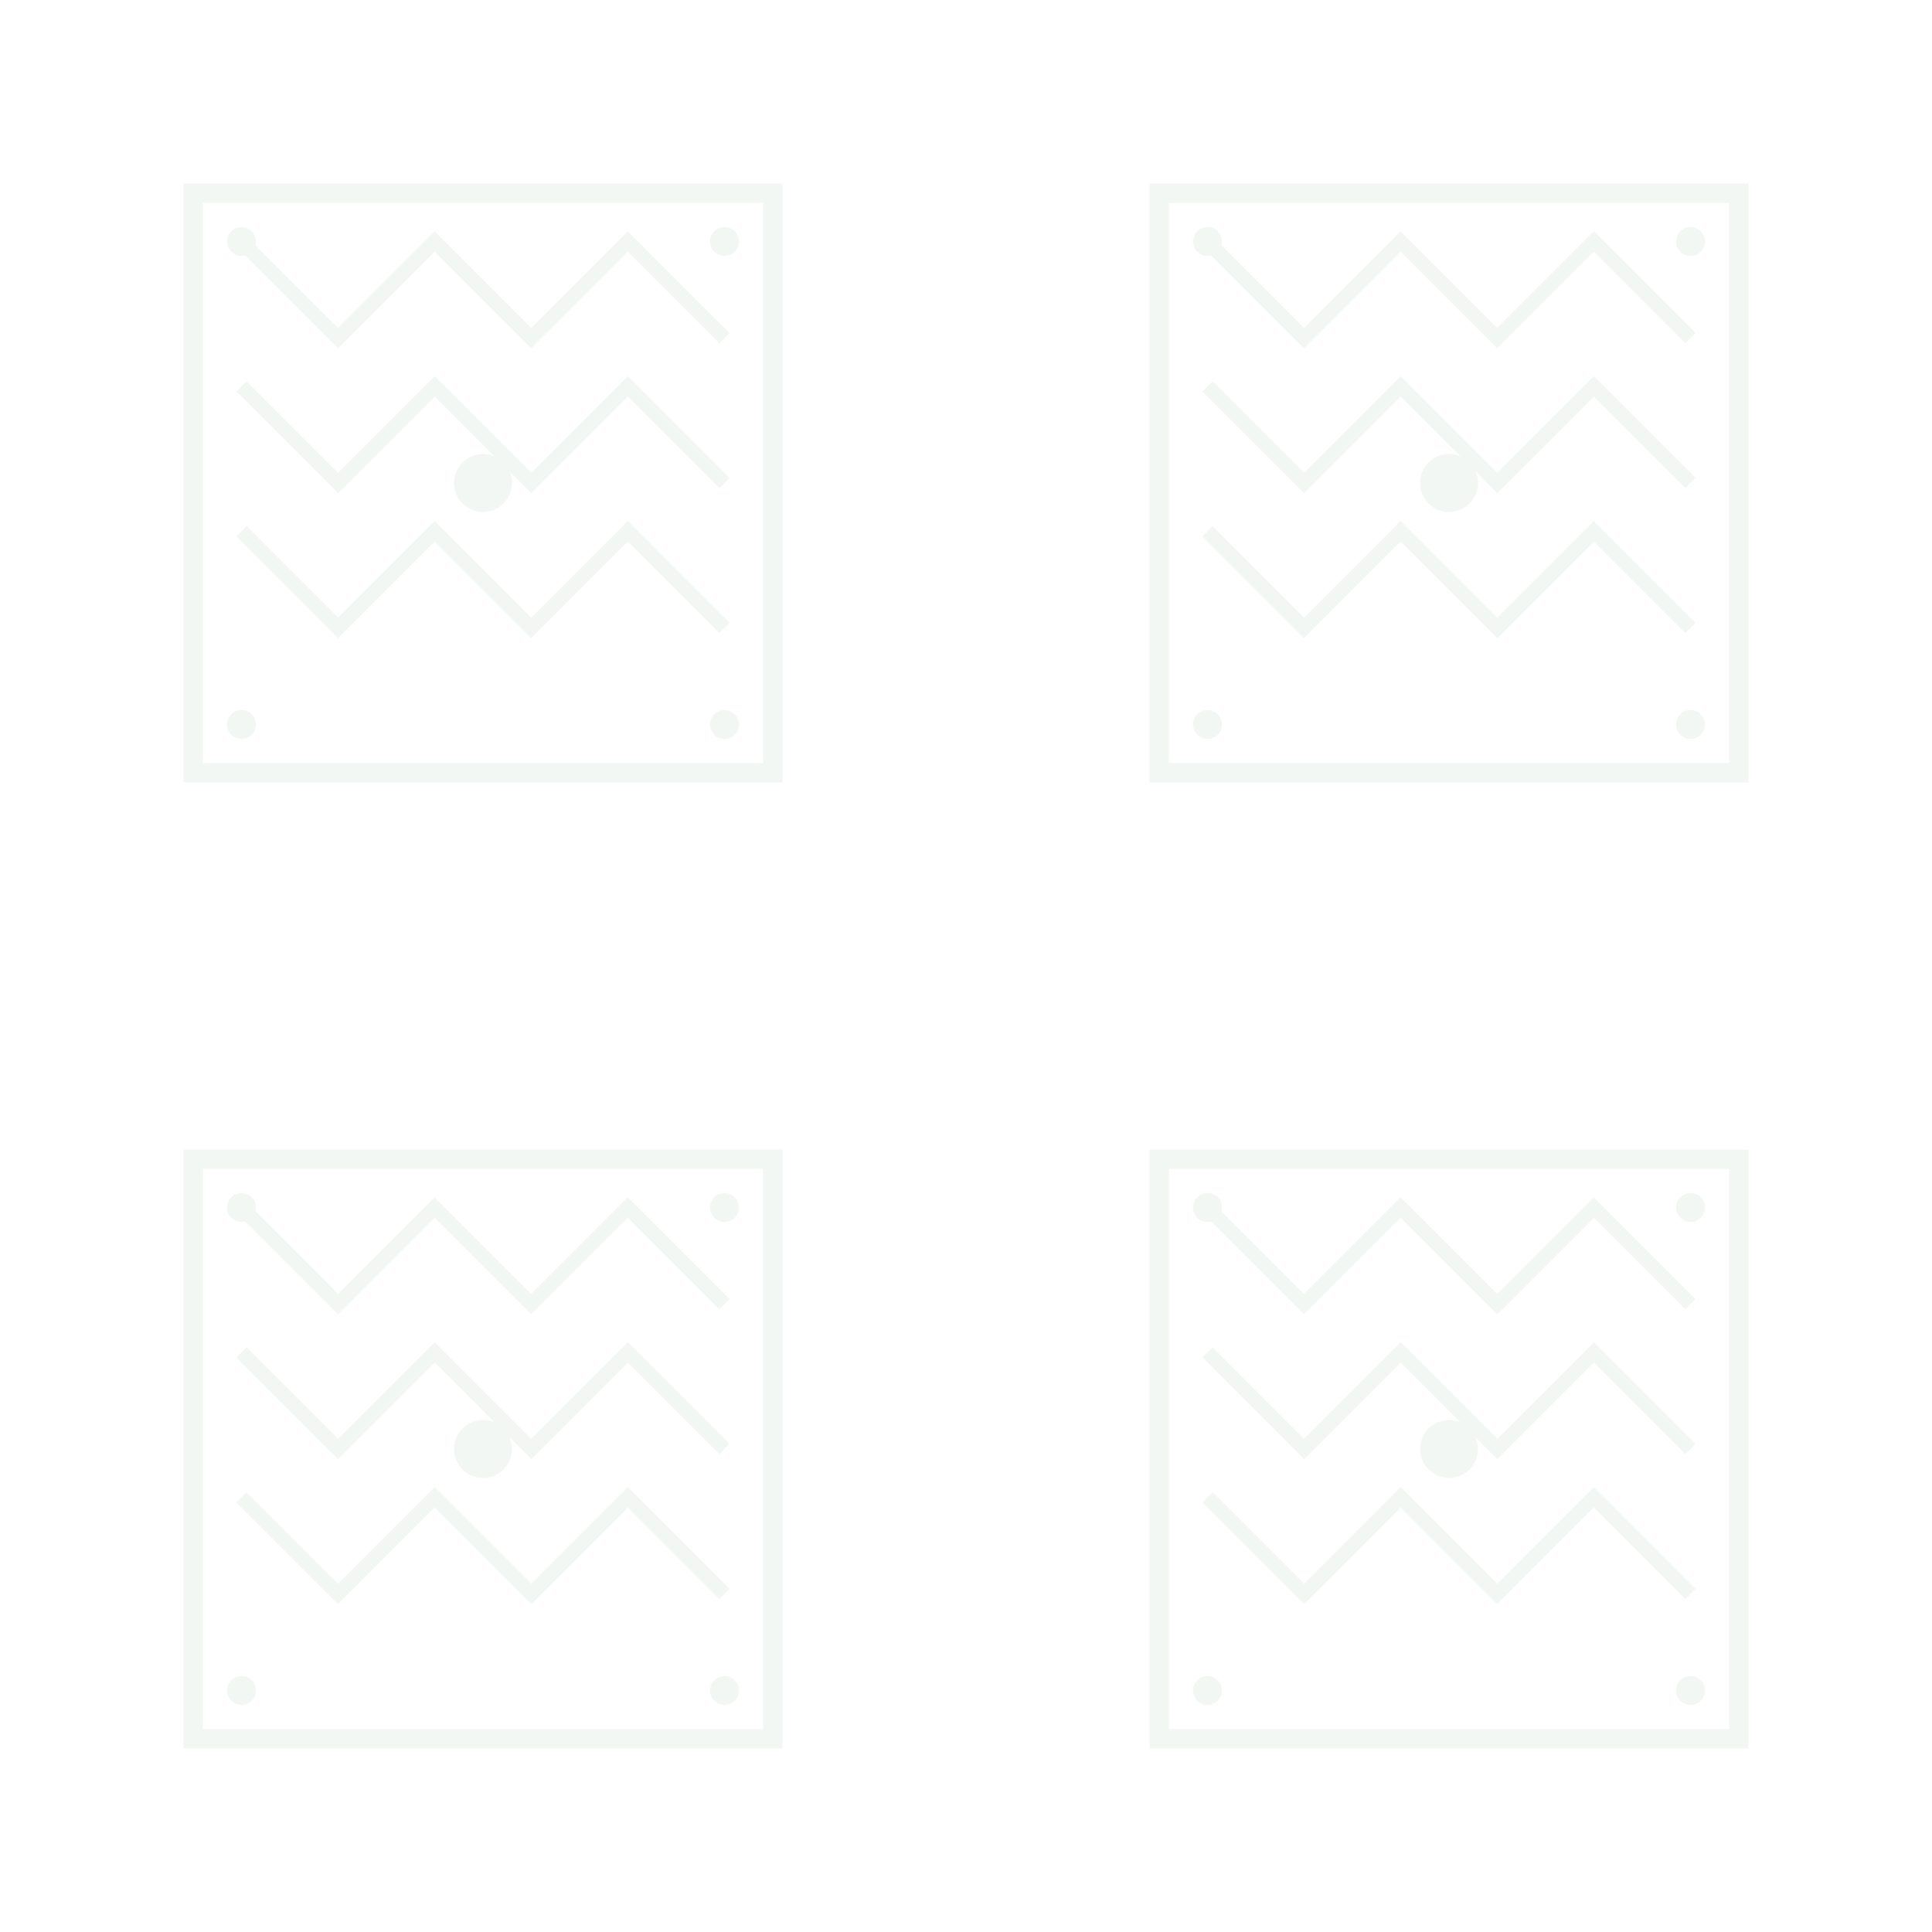
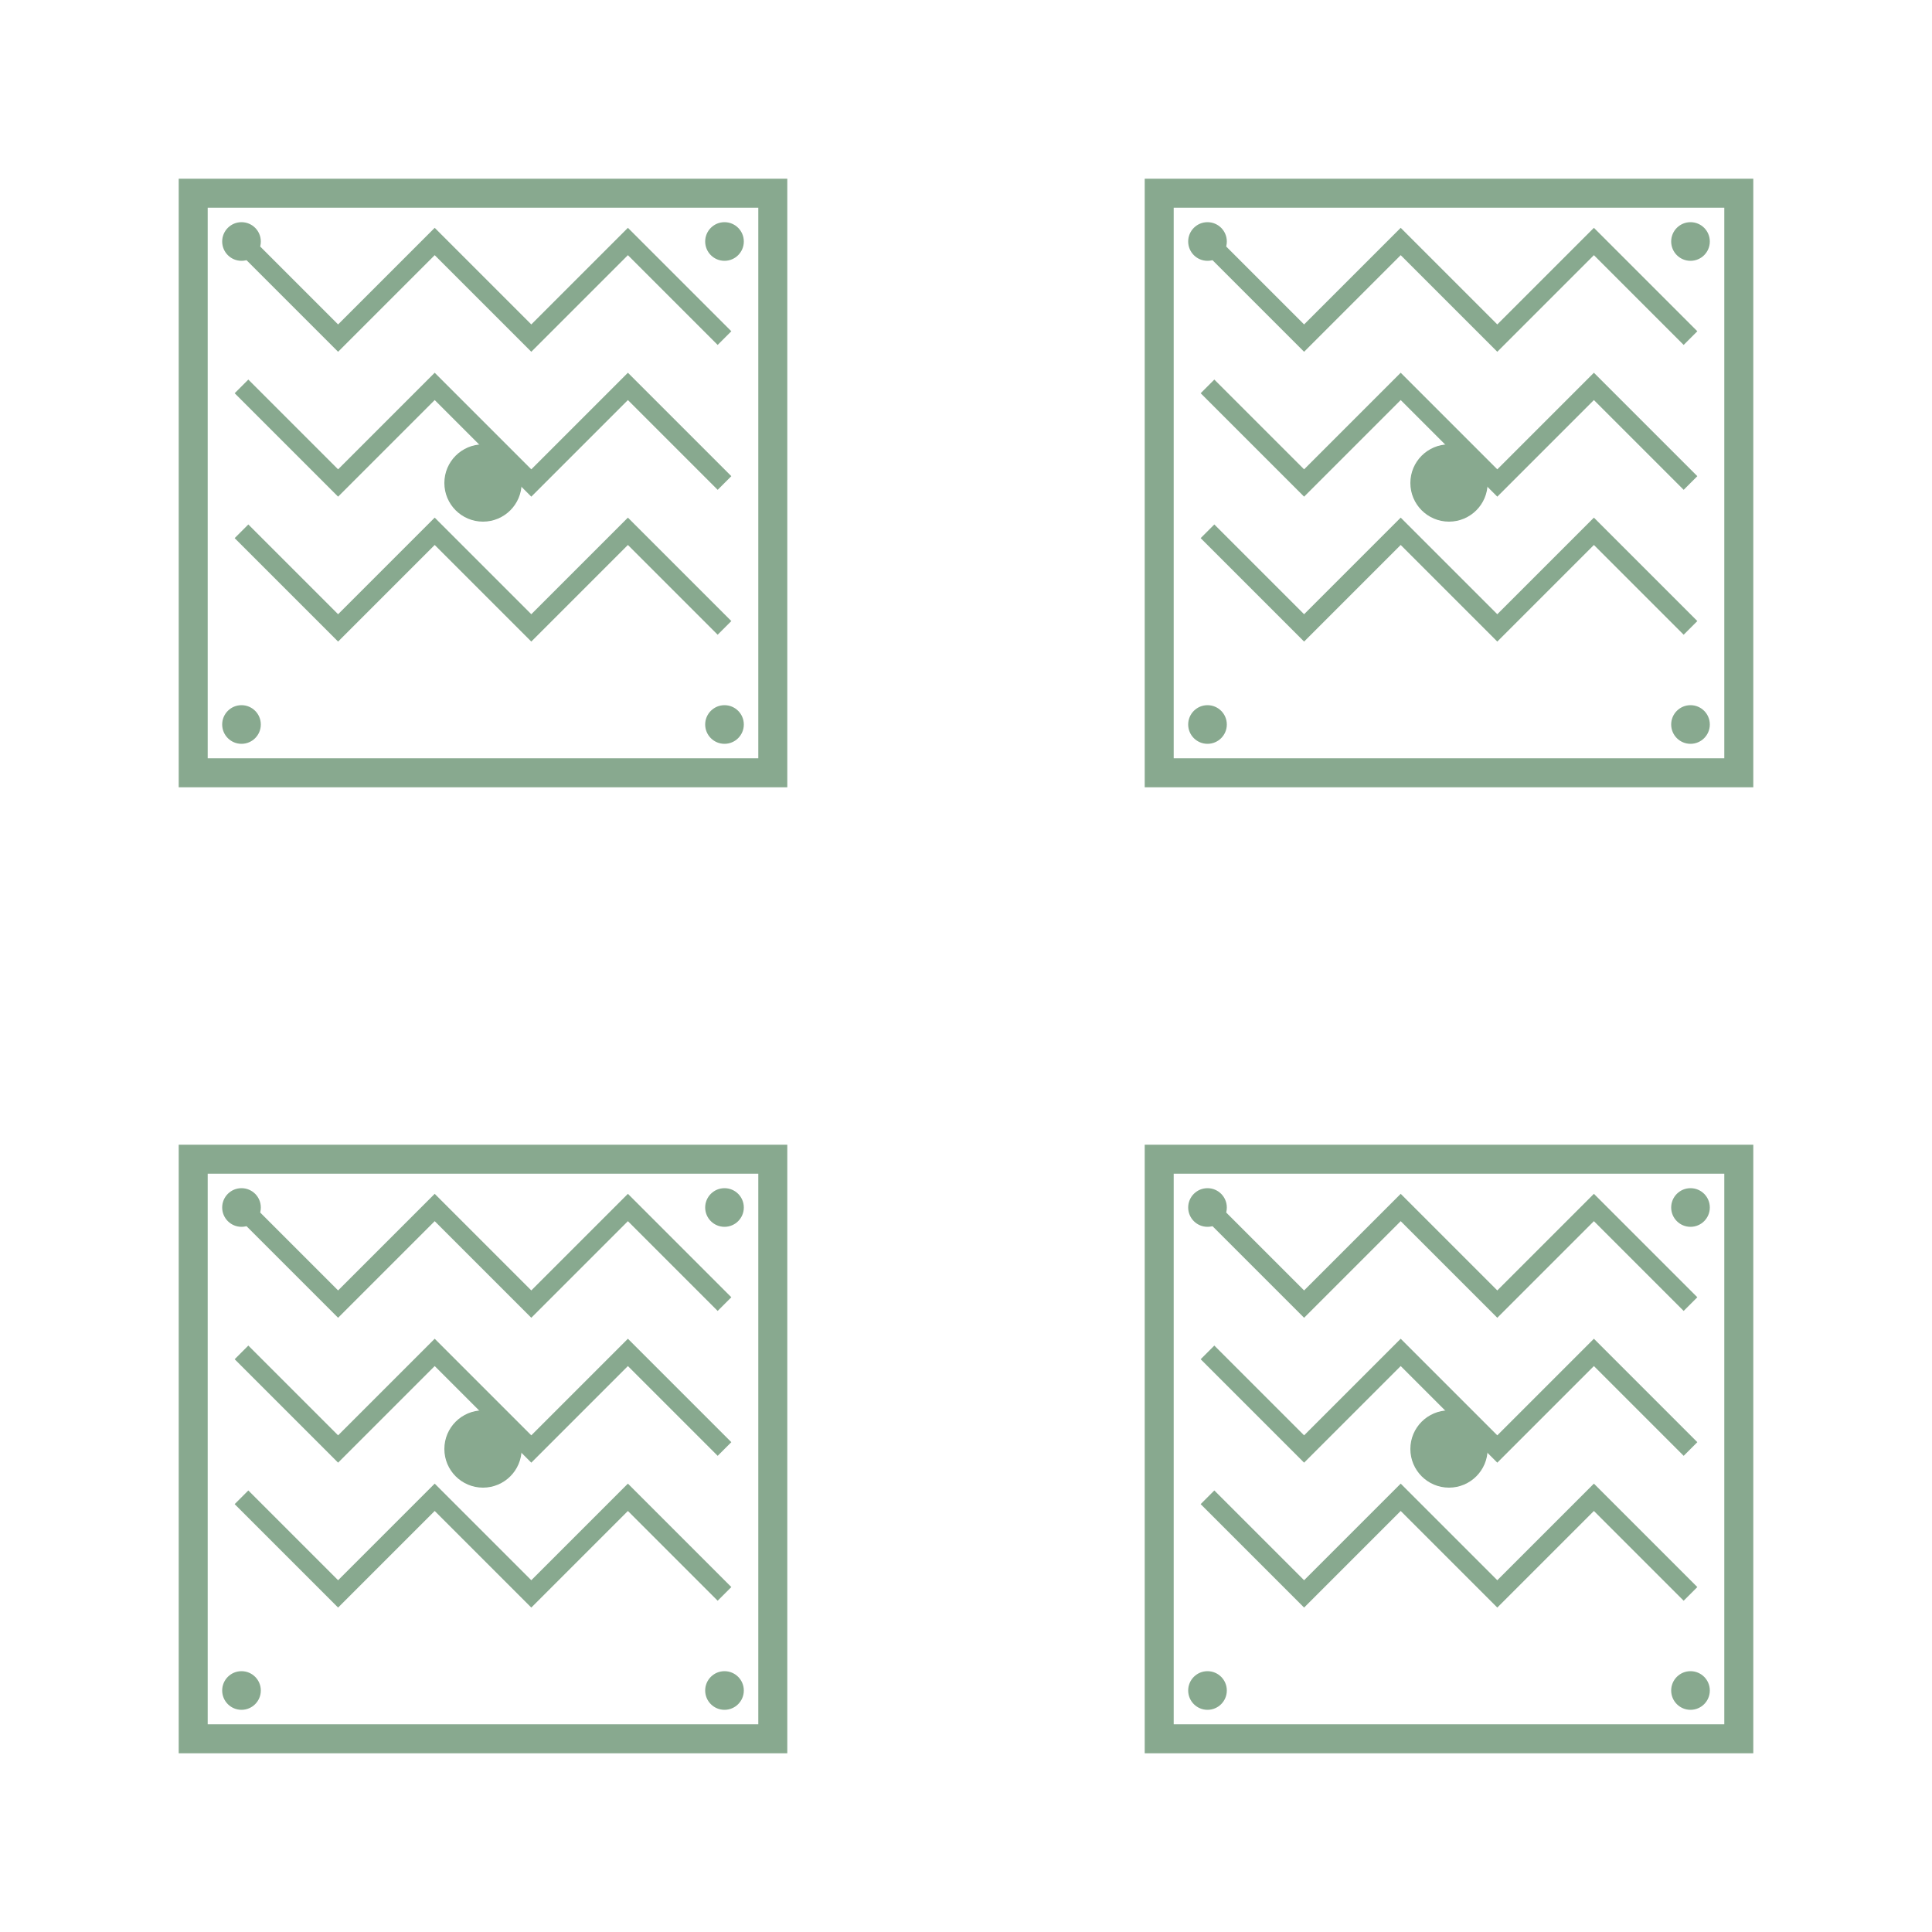
<svg xmlns="http://www.w3.org/2000/svg" width="200" height="200" viewBox="0 0 200 200">
  <defs>
    <pattern id="careerframe-logo" patternUnits="userSpaceOnUse" width="100" height="100">
-       <g opacity="0.1">
-         <rect x="20" y="20" width="60" height="60" fill="none" stroke="#88A98F" stroke-width="2" />
-         <path d="M25,25 L35,35 L45,25 L55,35 L65,25 L75,35" stroke="#88A98F" stroke-width="1.5" fill="none" />
-         <path d="M25,40 L35,50 L45,40 L55,50 L65,40 L75,50" stroke="#88A98F" stroke-width="1.5" fill="none" />
-         <path d="M25,55 L35,65 L45,55 L55,65 L65,55 L75,65" stroke="#88A98F" stroke-width="1.5" fill="none" />
-         <circle cx="50" cy="50" r="3" fill="#88A98F" />
-         <circle cx="25" cy="25" r="1.5" fill="#88A98F" />
-         <circle cx="75" cy="25" r="1.5" fill="#88A98F" />
-         <circle cx="25" cy="75" r="1.5" fill="#88A98F" />
-         <circle cx="75" cy="75" r="1.5" fill="#88A98F" />
+       <g opacity="1">
+         <rect x="20" y="20" width="60" height="60" fill="none" stroke="#88A98F" stroke-width="3" />
+         <path d="M25,25 L35,35 L45,25 L55,35 L65,25 L75,35" stroke="#88A98F" stroke-width="2" fill="none" />
+         <path d="M25,40 L35,50 L45,40 L55,50 L65,40 L75,50" stroke="#88A98F" stroke-width="2" fill="none" />
+         <path d="M25,55 L35,65 L45,55 L55,65 L65,55 L75,65" stroke="#88A98F" stroke-width="2" fill="none" />
+         <circle cx="50" cy="50" r="4" fill="#88A98F" />
+         <circle cx="25" cy="25" r="2" fill="#88A98F" />
+         <circle cx="75" cy="25" r="2" fill="#88A98F" />
+         <circle cx="25" cy="75" r="2" fill="#88A98F" />
+         <circle cx="75" cy="75" r="2" fill="#88A98F" />
      </g>
    </pattern>
  </defs>
  <rect width="100%" height="100%" fill="url(#careerframe-logo)" />
</svg>
